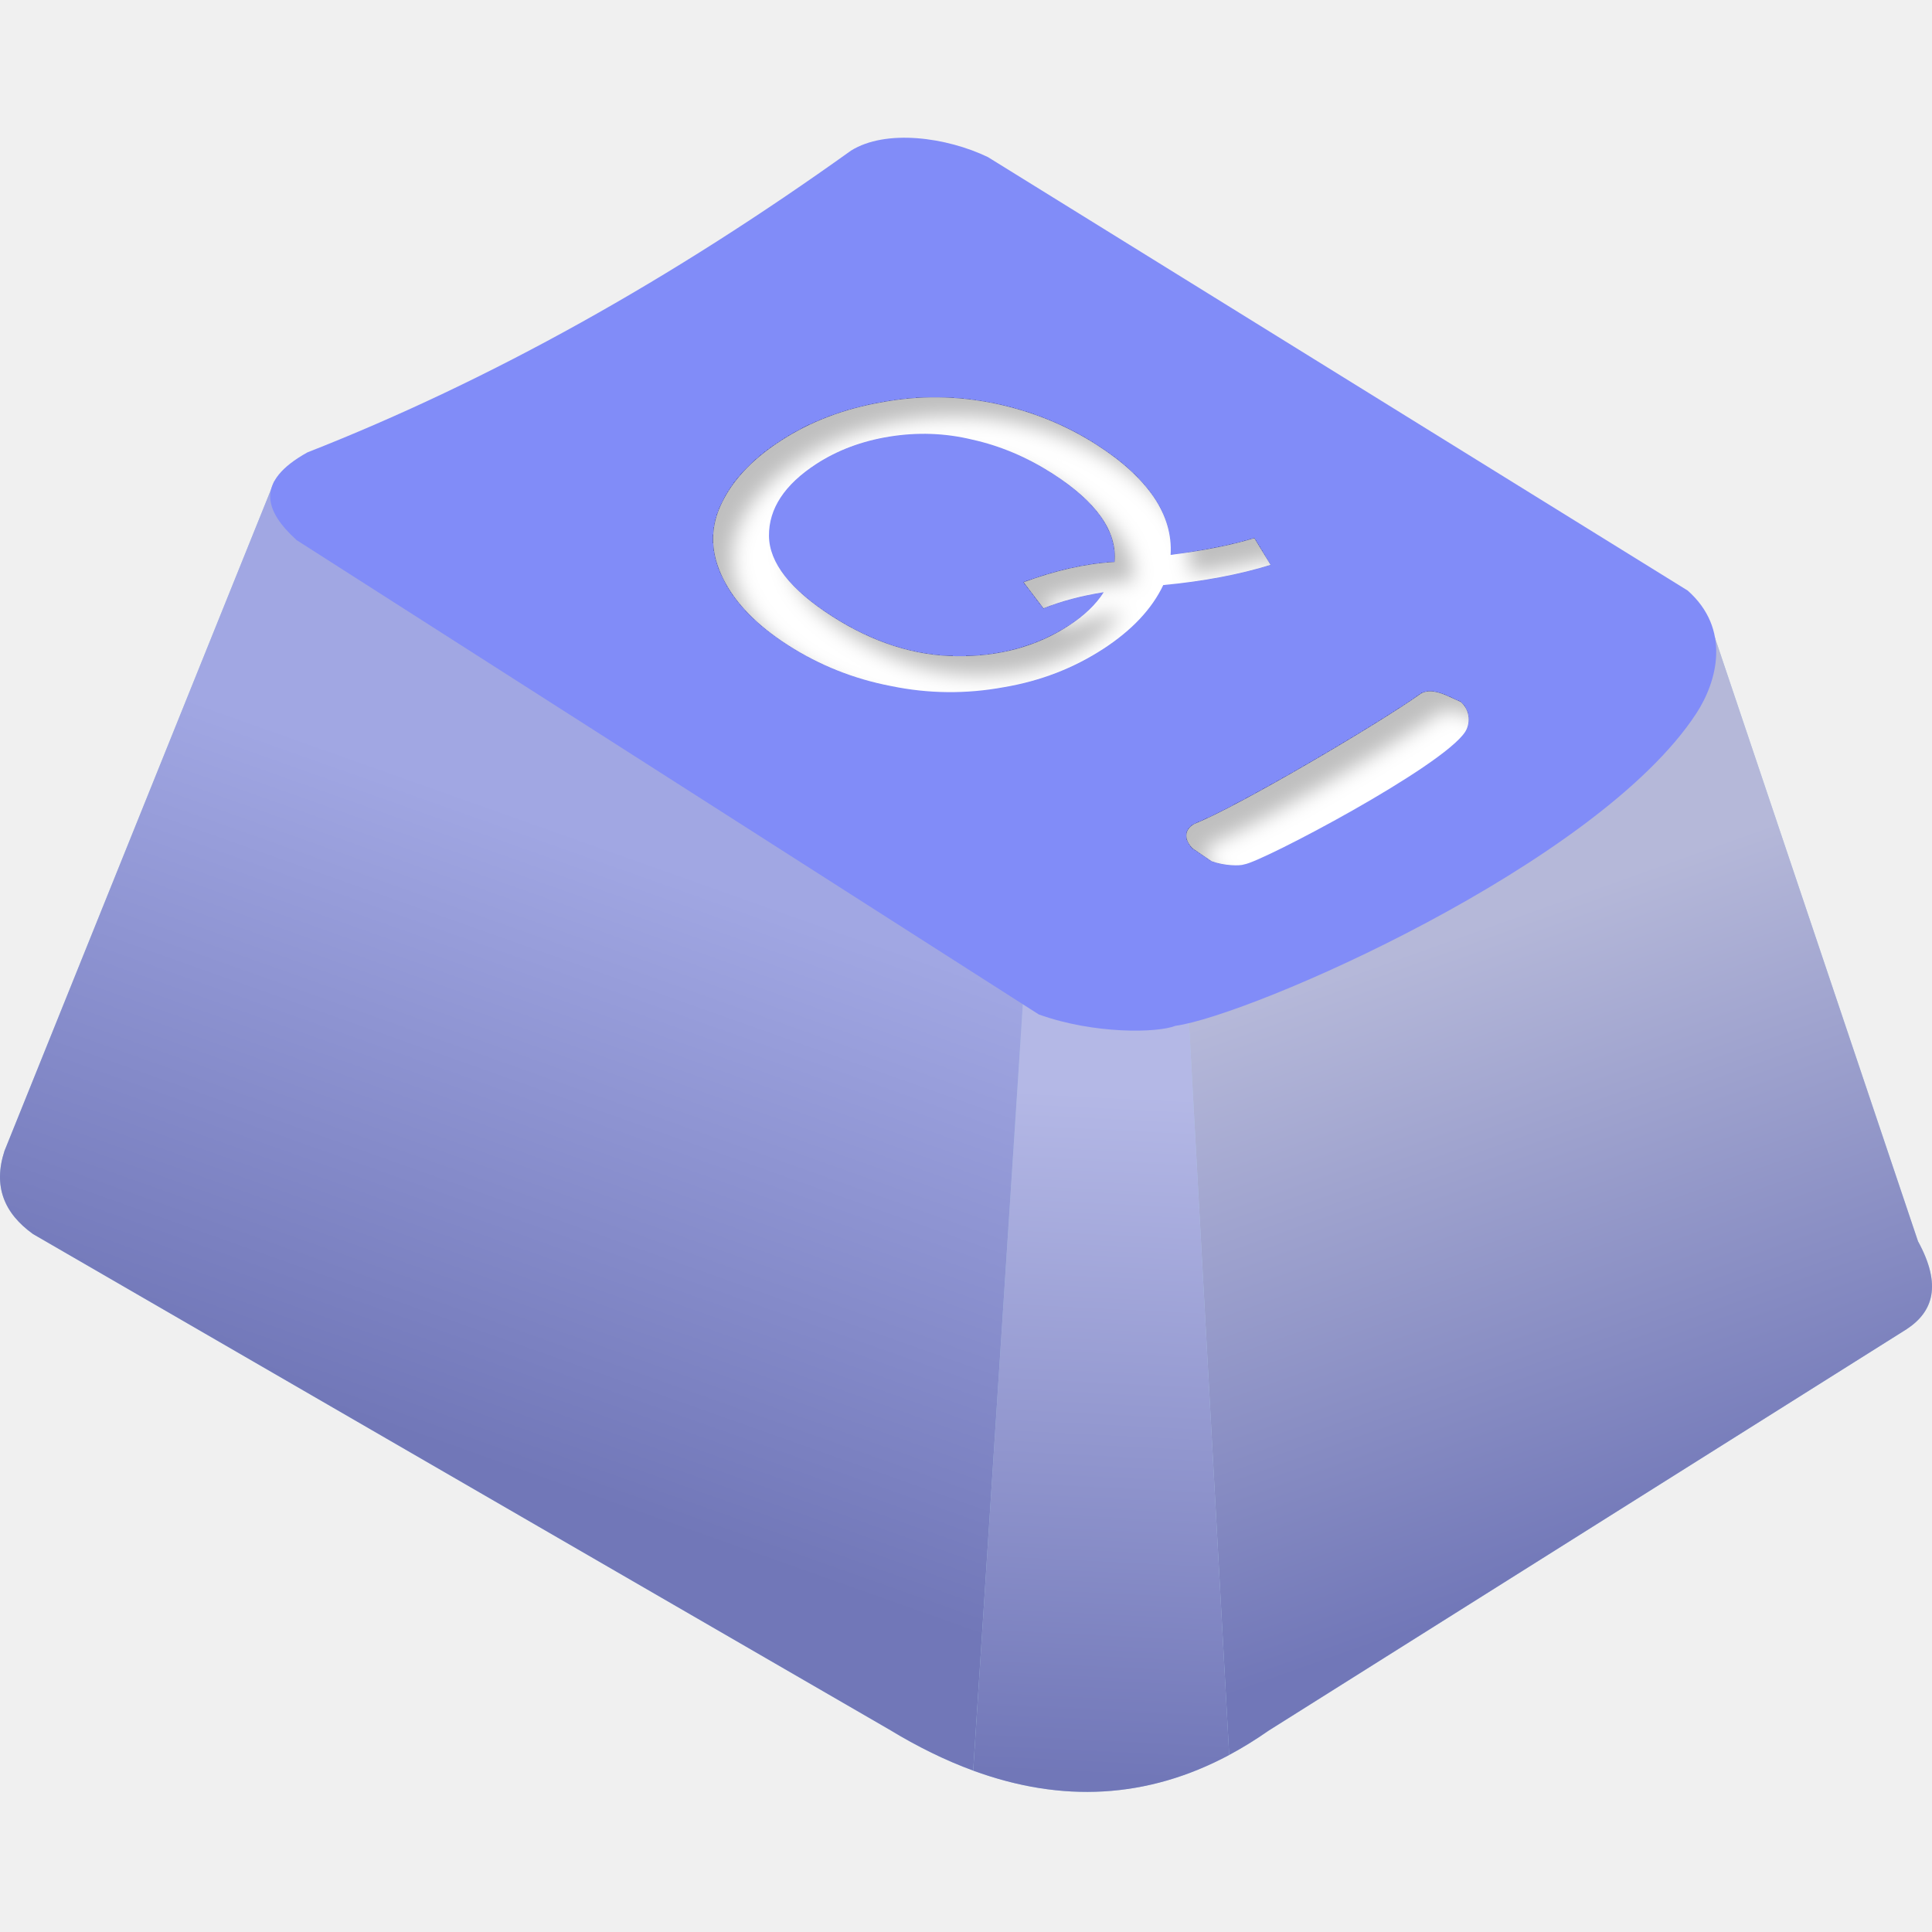
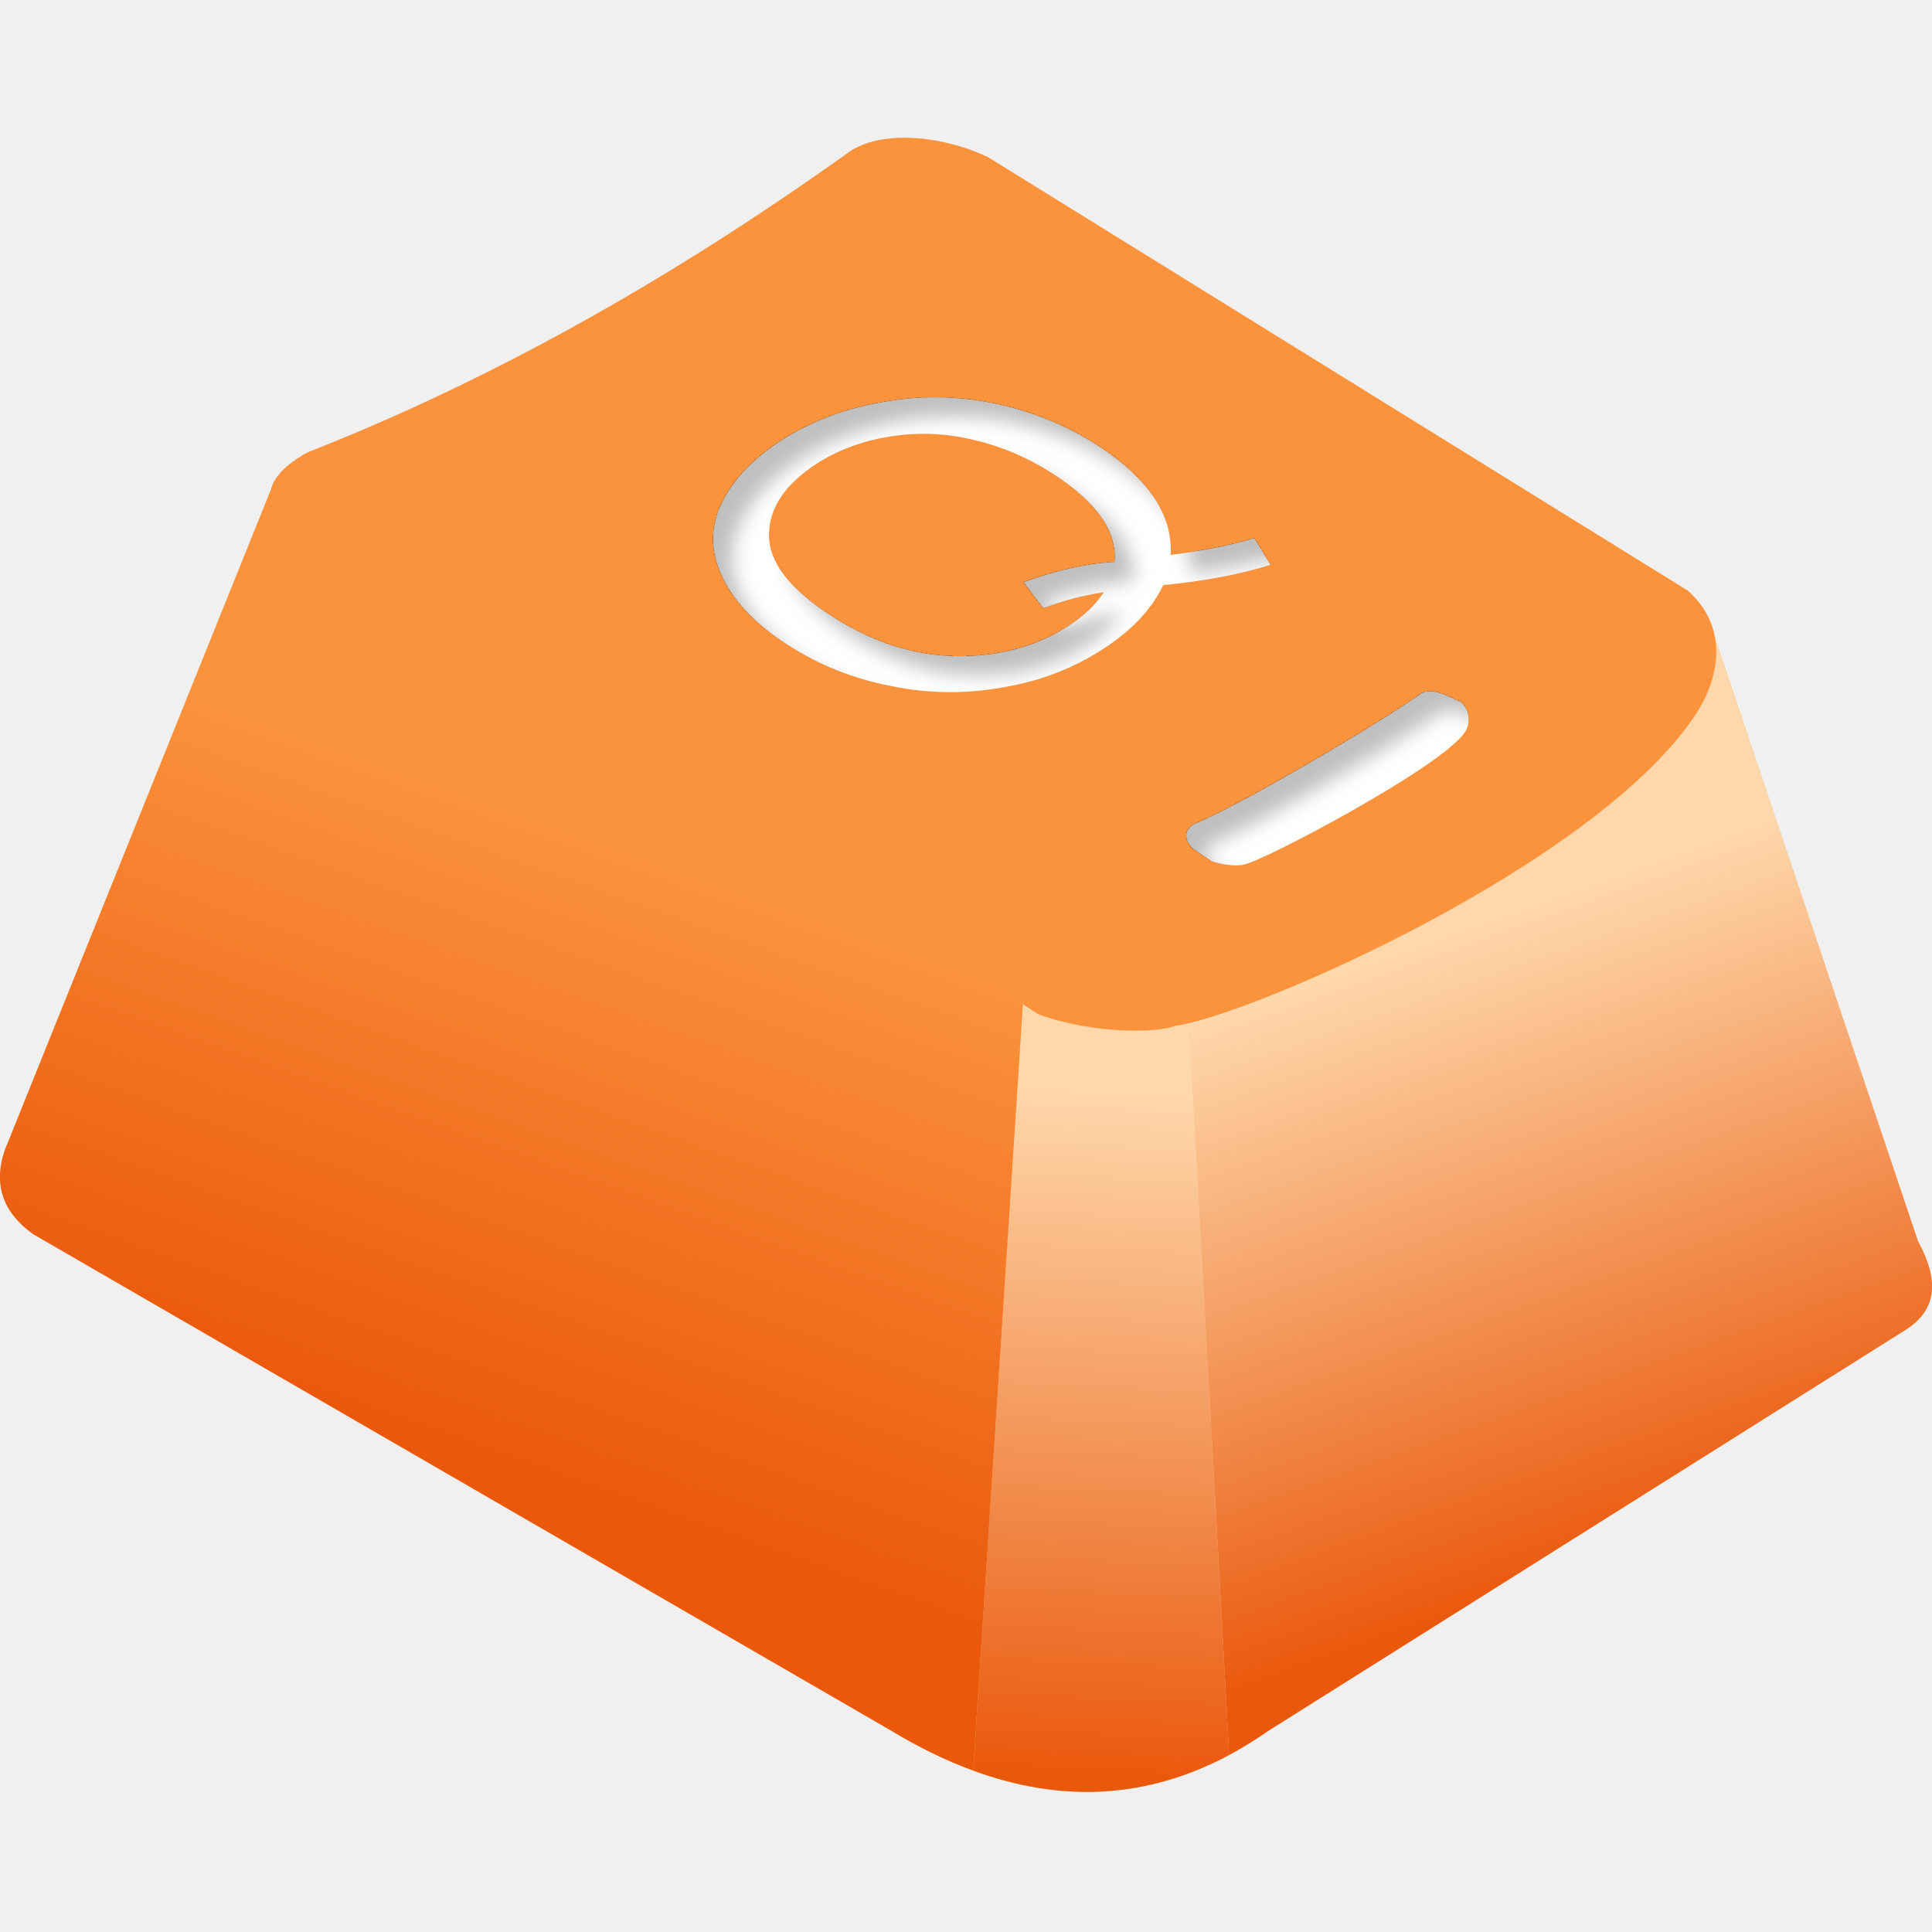
<svg xmlns="http://www.w3.org/2000/svg" width="200" height="200" viewBox="0 0 200 200" fill="none">
  <g clip-path="url(#clip0)">
-     <path fill-rule="evenodd" clip-rule="evenodd" d="M28.405 49.805L0.466 119.137C-0.734 122.803 0.431 125.605 3.418 127.748L92.045 179.035C105.855 187.447 118.976 187.805 131.325 179.159L197.366 137.604C200.119 135.799 201.038 133.044 198.55 128.497L177.498 65.921L28.405 49.805Z" fill="#AECAE4" />
+     <path fill-rule="evenodd" clip-rule="evenodd" d="M28.405 49.805L0.466 119.137C-0.734 122.803 0.431 125.605 3.418 127.748L92.045 179.035C105.855 187.447 118.976 187.805 131.325 179.159L197.366 137.604C200.119 135.799 201.038 133.044 198.55 128.497L177.498 65.921L28.405 49.805Z" fill="#fdba74" />
    <path fill-rule="evenodd" clip-rule="evenodd" d="M177.497 65.918L122.906 102.619L127.245 181.671C128.613 180.94 129.973 180.102 131.325 179.156L197.366 137.602C200.119 135.797 201.038 133.042 198.55 128.494L177.497 65.918Z" fill="url(#paint0_linear)" />
    <path fill-rule="evenodd" clip-rule="evenodd" d="M122.861 101.762L106.091 100.806L100.745 183.296C109.912 186.655 118.755 186.214 127.247 181.677L122.861 101.762ZM100.712 183.284L100.235 183.106C100.395 183.166 100.554 183.226 100.712 183.284L100.745 183.296L100.712 183.284ZM99.683 182.89L100.18 183.083C100.014 183.021 99.848 182.956 99.683 182.89ZM98.631 182.456L99.128 182.665C98.963 182.596 98.797 182.526 98.631 182.456ZM98.557 182.425C98.397 182.356 98.238 182.286 98.077 182.216L98.557 182.425ZM97.507 181.957L98.002 182.182C97.837 182.108 97.671 182.033 97.507 181.957ZM97.011 181.727L97.503 181.957L97.011 181.727ZM96.936 181.69C96.777 181.615 96.62 181.539 96.46 181.462L96.936 181.69ZM127.363 181.615L127.299 181.648L127.44 181.574L127.363 181.615ZM127.597 181.487L127.547 181.514L127.686 181.437L127.597 181.487ZM95.889 181.179L96.371 181.417C96.21 181.338 96.05 181.259 95.889 181.179ZM127.831 181.359L127.796 181.379L127.936 181.299L127.831 181.359ZM128.067 181.226L128.042 181.241L128.189 181.156L128.067 181.226ZM95.375 180.916L95.841 181.154L95.375 180.916ZM128.301 181.092L128.286 181.1L128.468 180.994L128.301 181.092ZM128.775 180.814C128.694 180.864 128.611 180.912 128.533 180.957L128.775 180.814ZM94.833 180.63L95.311 180.881C95.152 180.798 94.993 180.715 94.833 180.63ZM129 180.678L128.858 180.765L129.019 180.667L129 180.678ZM129.234 180.537L129.118 180.607L129.265 180.518L129.234 180.537ZM94.264 180.322L94.74 180.578C94.581 180.493 94.421 180.409 94.264 180.322ZM129.468 180.392L129.369 180.452L129.51 180.365L129.468 180.392ZM129.7 180.245L129.617 180.299L129.756 180.212L129.7 180.245ZM93.724 180.019L94.192 180.282L93.724 180.019ZM129.934 180.098L129.864 180.141L130 180.055L129.934 180.098ZM93.198 179.719L93.682 179.997C93.521 179.906 93.359 179.812 93.198 179.719ZM130.166 179.947L130.108 179.984L130.246 179.893L130.166 179.947ZM130.398 179.794L130.352 179.825L130.493 179.73L130.398 179.794ZM92.629 179.386L93.105 179.665C92.945 179.574 92.788 179.481 92.629 179.386ZM130.631 179.639L130.596 179.661L130.743 179.562L130.631 179.639ZM130.863 179.481L130.841 179.498L131.004 179.386L130.863 179.481ZM92.544 179.336C92.461 179.287 92.378 179.237 92.296 179.187C92.213 179.138 92.13 179.088 92.047 179.038L92.544 179.336ZM131.083 179.33L131.327 179.163L131.095 179.324L131.083 179.33Z" fill="url(#paint1_linear)" />
    <path fill-rule="evenodd" clip-rule="evenodd" d="M106.122 100.295L28.405 49.805L0.466 119.137C-0.734 122.803 0.431 125.605 3.418 127.748L92.045 179.035C94.976 180.819 97.876 182.241 100.743 183.292L106.122 100.295Z" fill="url(#paint2_linear)" />
-     <path fill-rule="evenodd" clip-rule="evenodd" d="M31.818 46.833C50.884 39.353 69.628 28.822 88.089 15.596C91.718 13.327 97.998 14.21 102.267 16.26L174.71 61.135C179.193 65.112 177.799 70.488 175.596 73.861C165.388 89.49 129.436 105.138 121.675 106.194C119.798 106.936 113.27 107.072 107.536 105.016L30.71 55.916C27.381 52.888 26.37 49.861 31.818 46.833Z" fill="#818CF8" />
+     <path fill-rule="evenodd" clip-rule="evenodd" d="M31.818 46.833C50.884 39.353 69.628 28.822 88.089 15.596C91.718 13.327 97.998 14.21 102.267 16.26L174.71 61.135C179.193 65.112 177.799 70.488 175.596 73.861C165.388 89.49 129.436 105.138 121.675 106.194C119.798 106.936 113.27 107.072 107.536 105.016L30.71 55.916C27.381 52.888 26.37 49.861 31.818 46.833Z" fill="#fb923c" />
    <g filter="url(#filter0_i)">
      <path fill-rule="evenodd" clip-rule="evenodd" d="M123.657 85.286C128.083 83.55 142.784 74.895 147.07 71.824C147.912 71.298 149.089 71.678 150.081 72.154L151.219 72.67C152.26 73.593 152.182 74.982 151.671 75.765C149.301 79.393 130.605 89.236 128.803 89.481C128.367 89.653 126.763 89.634 125.432 89.157L123.505 87.851C122.732 87.148 122.392 85.989 123.657 85.286Z" fill="white" />
    </g>
    <g filter="url(#filter1_i)">
      <path d="M121.18 57.443C124.631 57.007 127.489 56.431 129.846 55.715L131.527 58.475C128.292 59.47 124.605 60.176 120.421 60.564C119.264 63.01 117.195 65.232 114.214 67.171C111.187 69.141 107.761 70.495 103.892 71.144C100.021 71.853 96.121 71.822 92.239 71.02C88.355 70.278 84.808 68.849 81.597 66.793C78.385 64.738 76.142 62.461 74.869 59.903C73.596 57.345 73.469 54.859 74.58 52.384C75.692 49.91 77.716 47.658 80.79 45.658C83.863 43.658 87.335 42.333 91.251 41.654C95.168 40.915 99.021 40.976 102.858 41.749C106.74 42.551 110.287 43.979 113.499 46.035C116.168 47.743 118.101 49.521 119.434 51.456C120.721 53.362 121.318 55.367 121.18 57.443ZM105.973 60.273C109.258 59.07 112.349 58.343 115.381 58.18C115.682 55.006 113.503 51.929 108.935 49.005C106.311 47.325 103.539 46.152 100.662 45.513C97.787 44.815 94.944 44.739 92.088 45.195C89.233 45.652 86.688 46.608 84.499 48.032C81.239 50.154 79.576 52.636 79.604 55.479C79.633 58.263 81.819 61.044 86.161 63.824C90.368 66.516 94.696 67.903 99.054 67.928C103.458 67.981 107.337 66.917 110.644 64.766C112.227 63.735 113.446 62.592 114.255 61.306C111.999 61.665 109.922 62.2 108.023 62.968L105.973 60.273Z" fill="white" />
    </g>
  </g>
  <defs>
    <filter id="filter0_i" x="122.815" y="71.57" width="31.221" height="20.01" filterUnits="userSpaceOnUse" color-interpolation-filters="sRGB">
      <feFlood flood-opacity="0" result="BackgroundImageFix" />
      <feBlend mode="normal" in="SourceGraphic" in2="BackgroundImageFix" result="shape" />
      <feColorMatrix in="SourceAlpha" type="matrix" values="0 0 0 0 0 0 0 0 0 0 0 0 0 0 0 0 0 0 127 0" result="hardAlpha" />
      <feOffset dx="2" dy="2" />
      <feGaussianBlur stdDeviation="1" />
      <feComposite in2="hardAlpha" operator="arithmetic" k2="-1" k3="1" />
      <feColorMatrix type="matrix" values="0 0 0 0 0 0 0 0 0 0 0 0 0 0 0 0 0 0 0.25 0" />
      <feBlend mode="normal" in2="shape" result="effect1_innerShadow" />
    </filter>
    <filter id="filter1_i" x="73.824" y="41.133" width="59.703" height="32.517" filterUnits="userSpaceOnUse" color-interpolation-filters="sRGB">
      <feFlood flood-opacity="0" result="BackgroundImageFix" />
      <feBlend mode="normal" in="SourceGraphic" in2="BackgroundImageFix" result="shape" />
      <feColorMatrix in="SourceAlpha" type="matrix" values="0 0 0 0 0 0 0 0 0 0 0 0 0 0 0 0 0 0 127 0" result="hardAlpha" />
      <feOffset dx="2" dy="2" />
      <feGaussianBlur stdDeviation="1" />
      <feComposite in2="hardAlpha" operator="arithmetic" k2="-1" k3="1" />
      <feColorMatrix type="matrix" values="0 0 0 0 0 0 0 0 0 0 0 0 0 0 0 0 0 0 0.25 0" />
      <feBlend mode="normal" in2="shape" result="effect1_innerShadow" />
    </filter>
    <linearGradient id="paint0_linear" x1="163.762" y1="162.831" x2="141.417" y2="100.002" gradientUnits="userSpaceOnUse">
-       <stop stop-color="#7177B8" />
-       <stop offset="1" stop-color="#B5B8D9" />
+       <stop stop-color="#ea580c" />
+       <stop offset="1" stop-color="#fed7aa" />
    </linearGradient>
    <linearGradient id="paint1_linear" x1="111.8" y1="183.882" x2="115.321" y2="113.173" gradientUnits="userSpaceOnUse">
-       <stop stop-color="#7177B8" />
-       <stop offset="1" stop-color="#B4B8E6" />
+       <stop stop-color="#ea580c" />
+       <stop offset="1" stop-color="#fed7aa" />
    </linearGradient>
    <linearGradient id="paint2_linear" x1="65.82" y1="88.397" x2="44.159" y2="149.369" gradientUnits="userSpaceOnUse">
-       <stop stop-color="#A1A7E3" />
-       <stop offset="1" stop-color="#7177B8" />
+       <stop stop-color="#fb923c" />
+       <stop offset="1" stop-color="#ea580c" />
    </linearGradient>
    <clipPath id="clip0">
      <rect width="200" height="200" fill="white" />
    </clipPath>
  </defs>
</svg>
